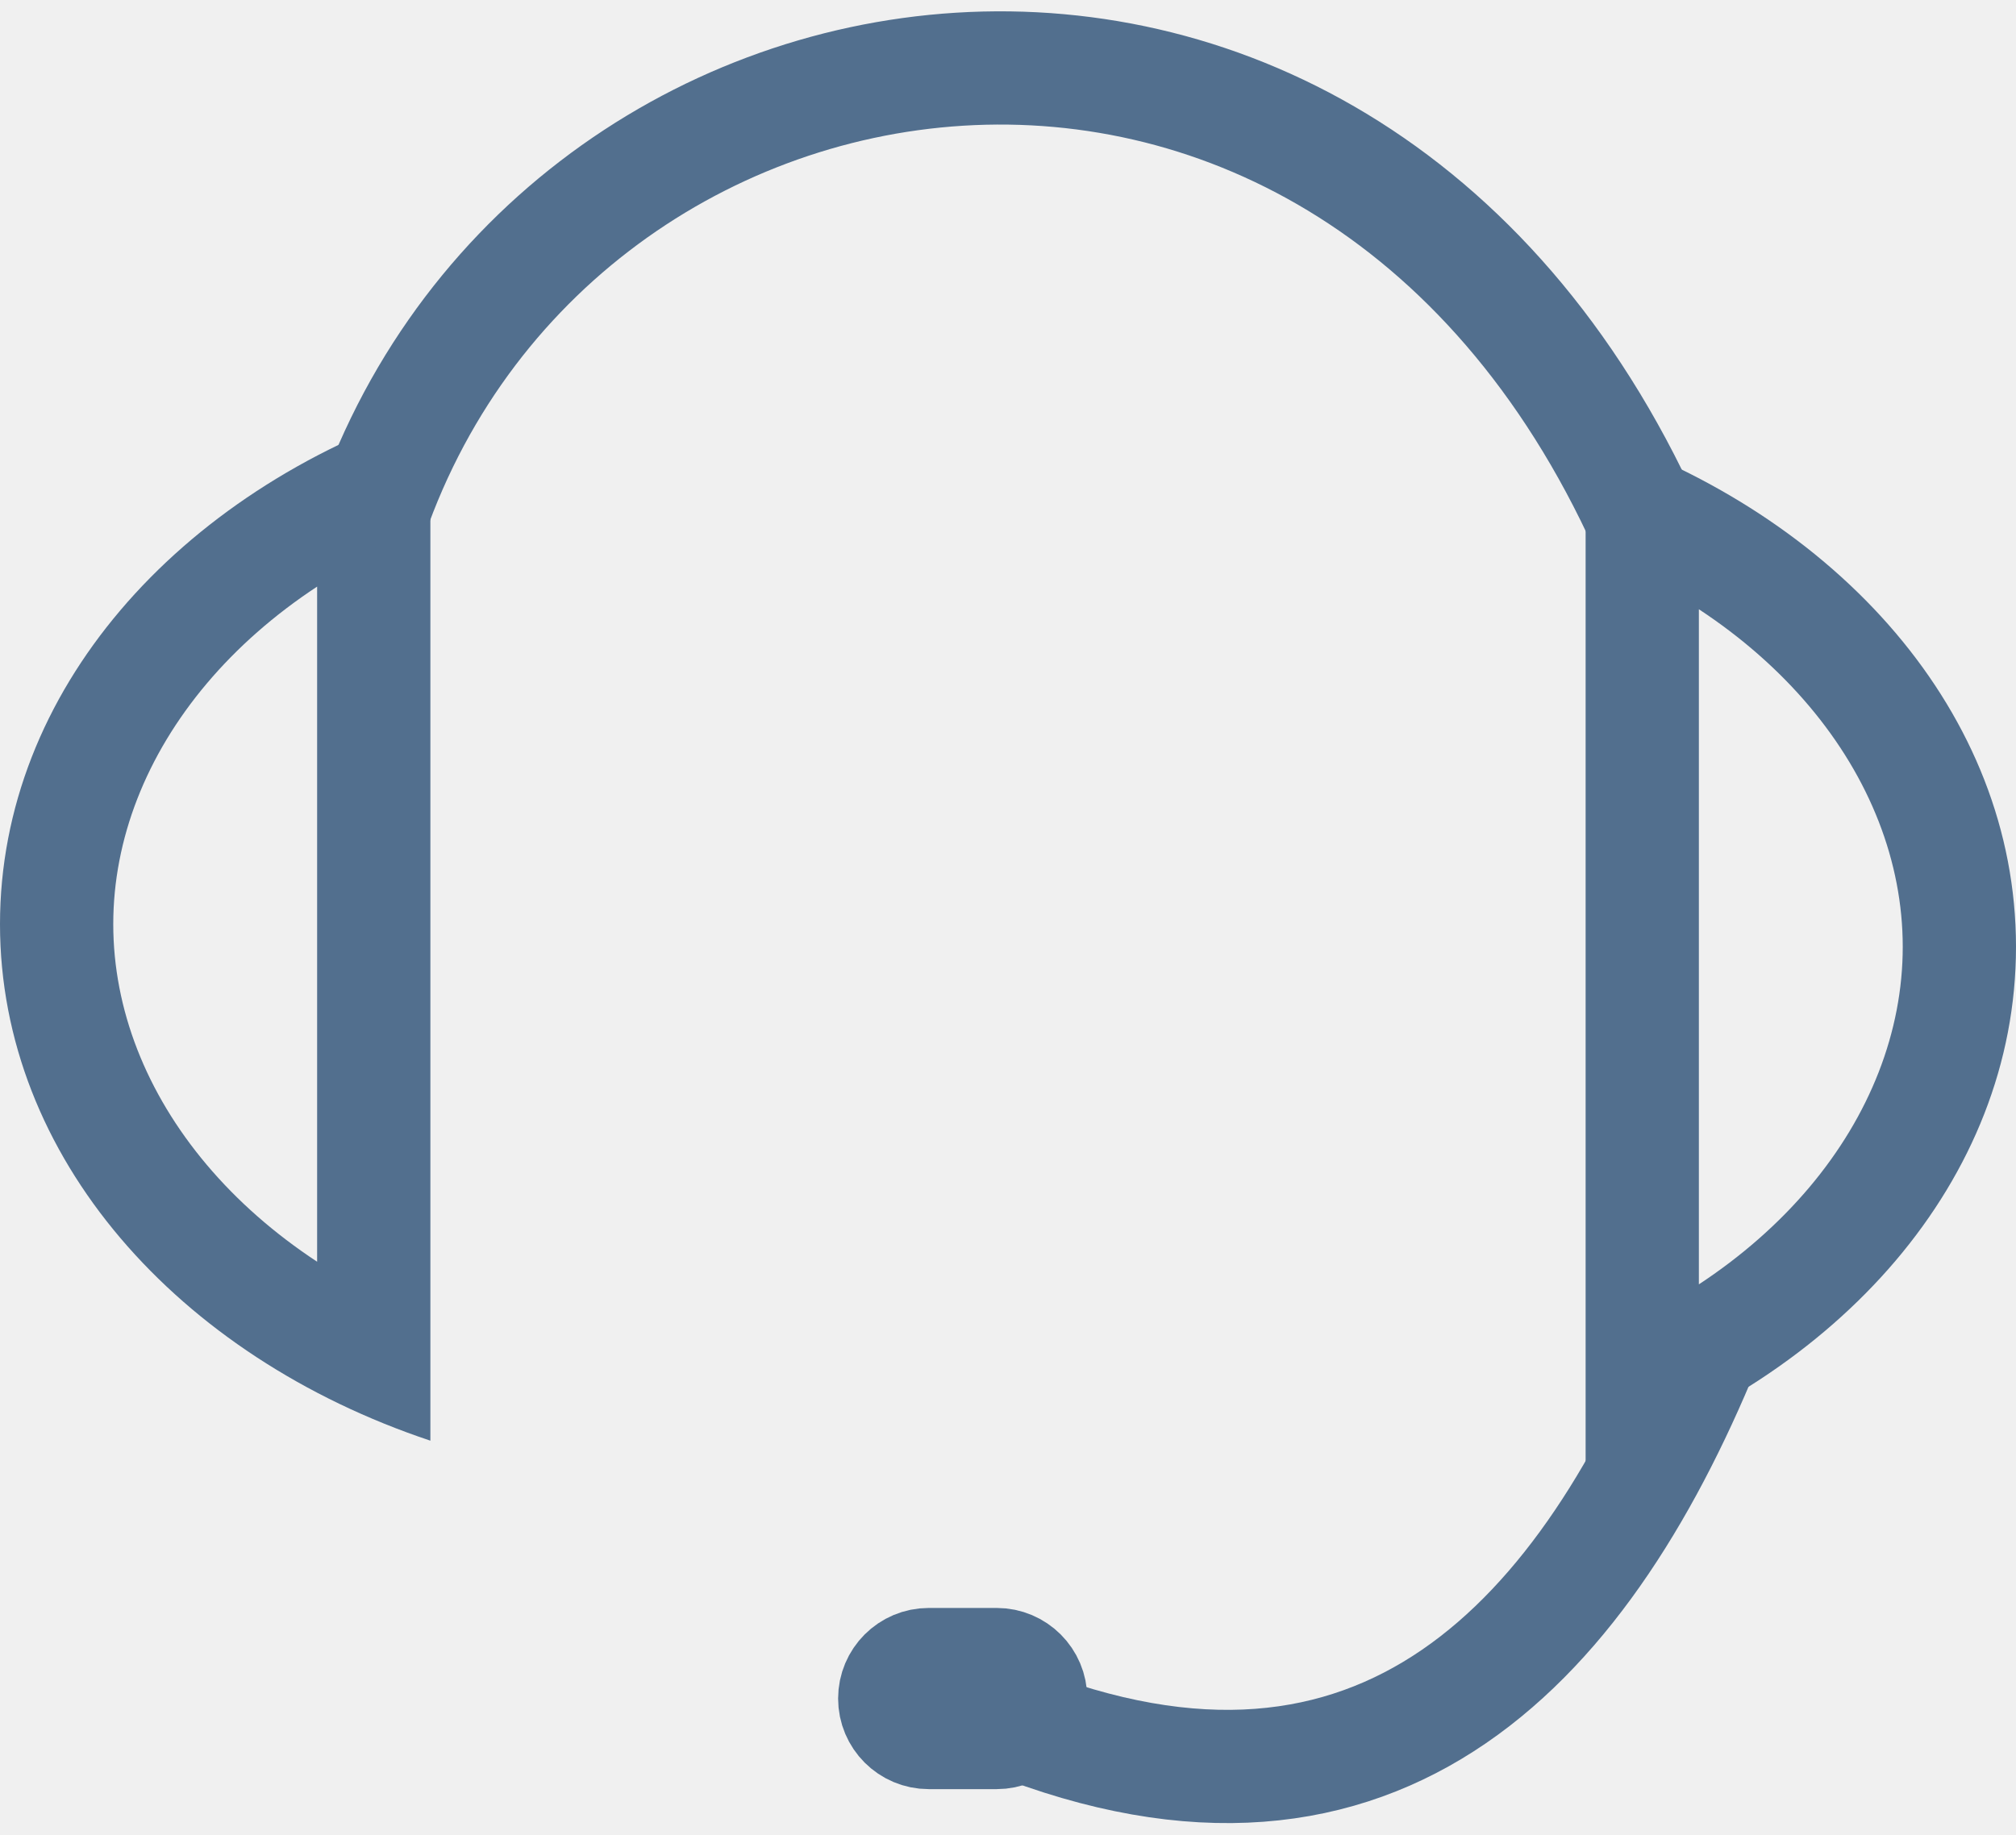
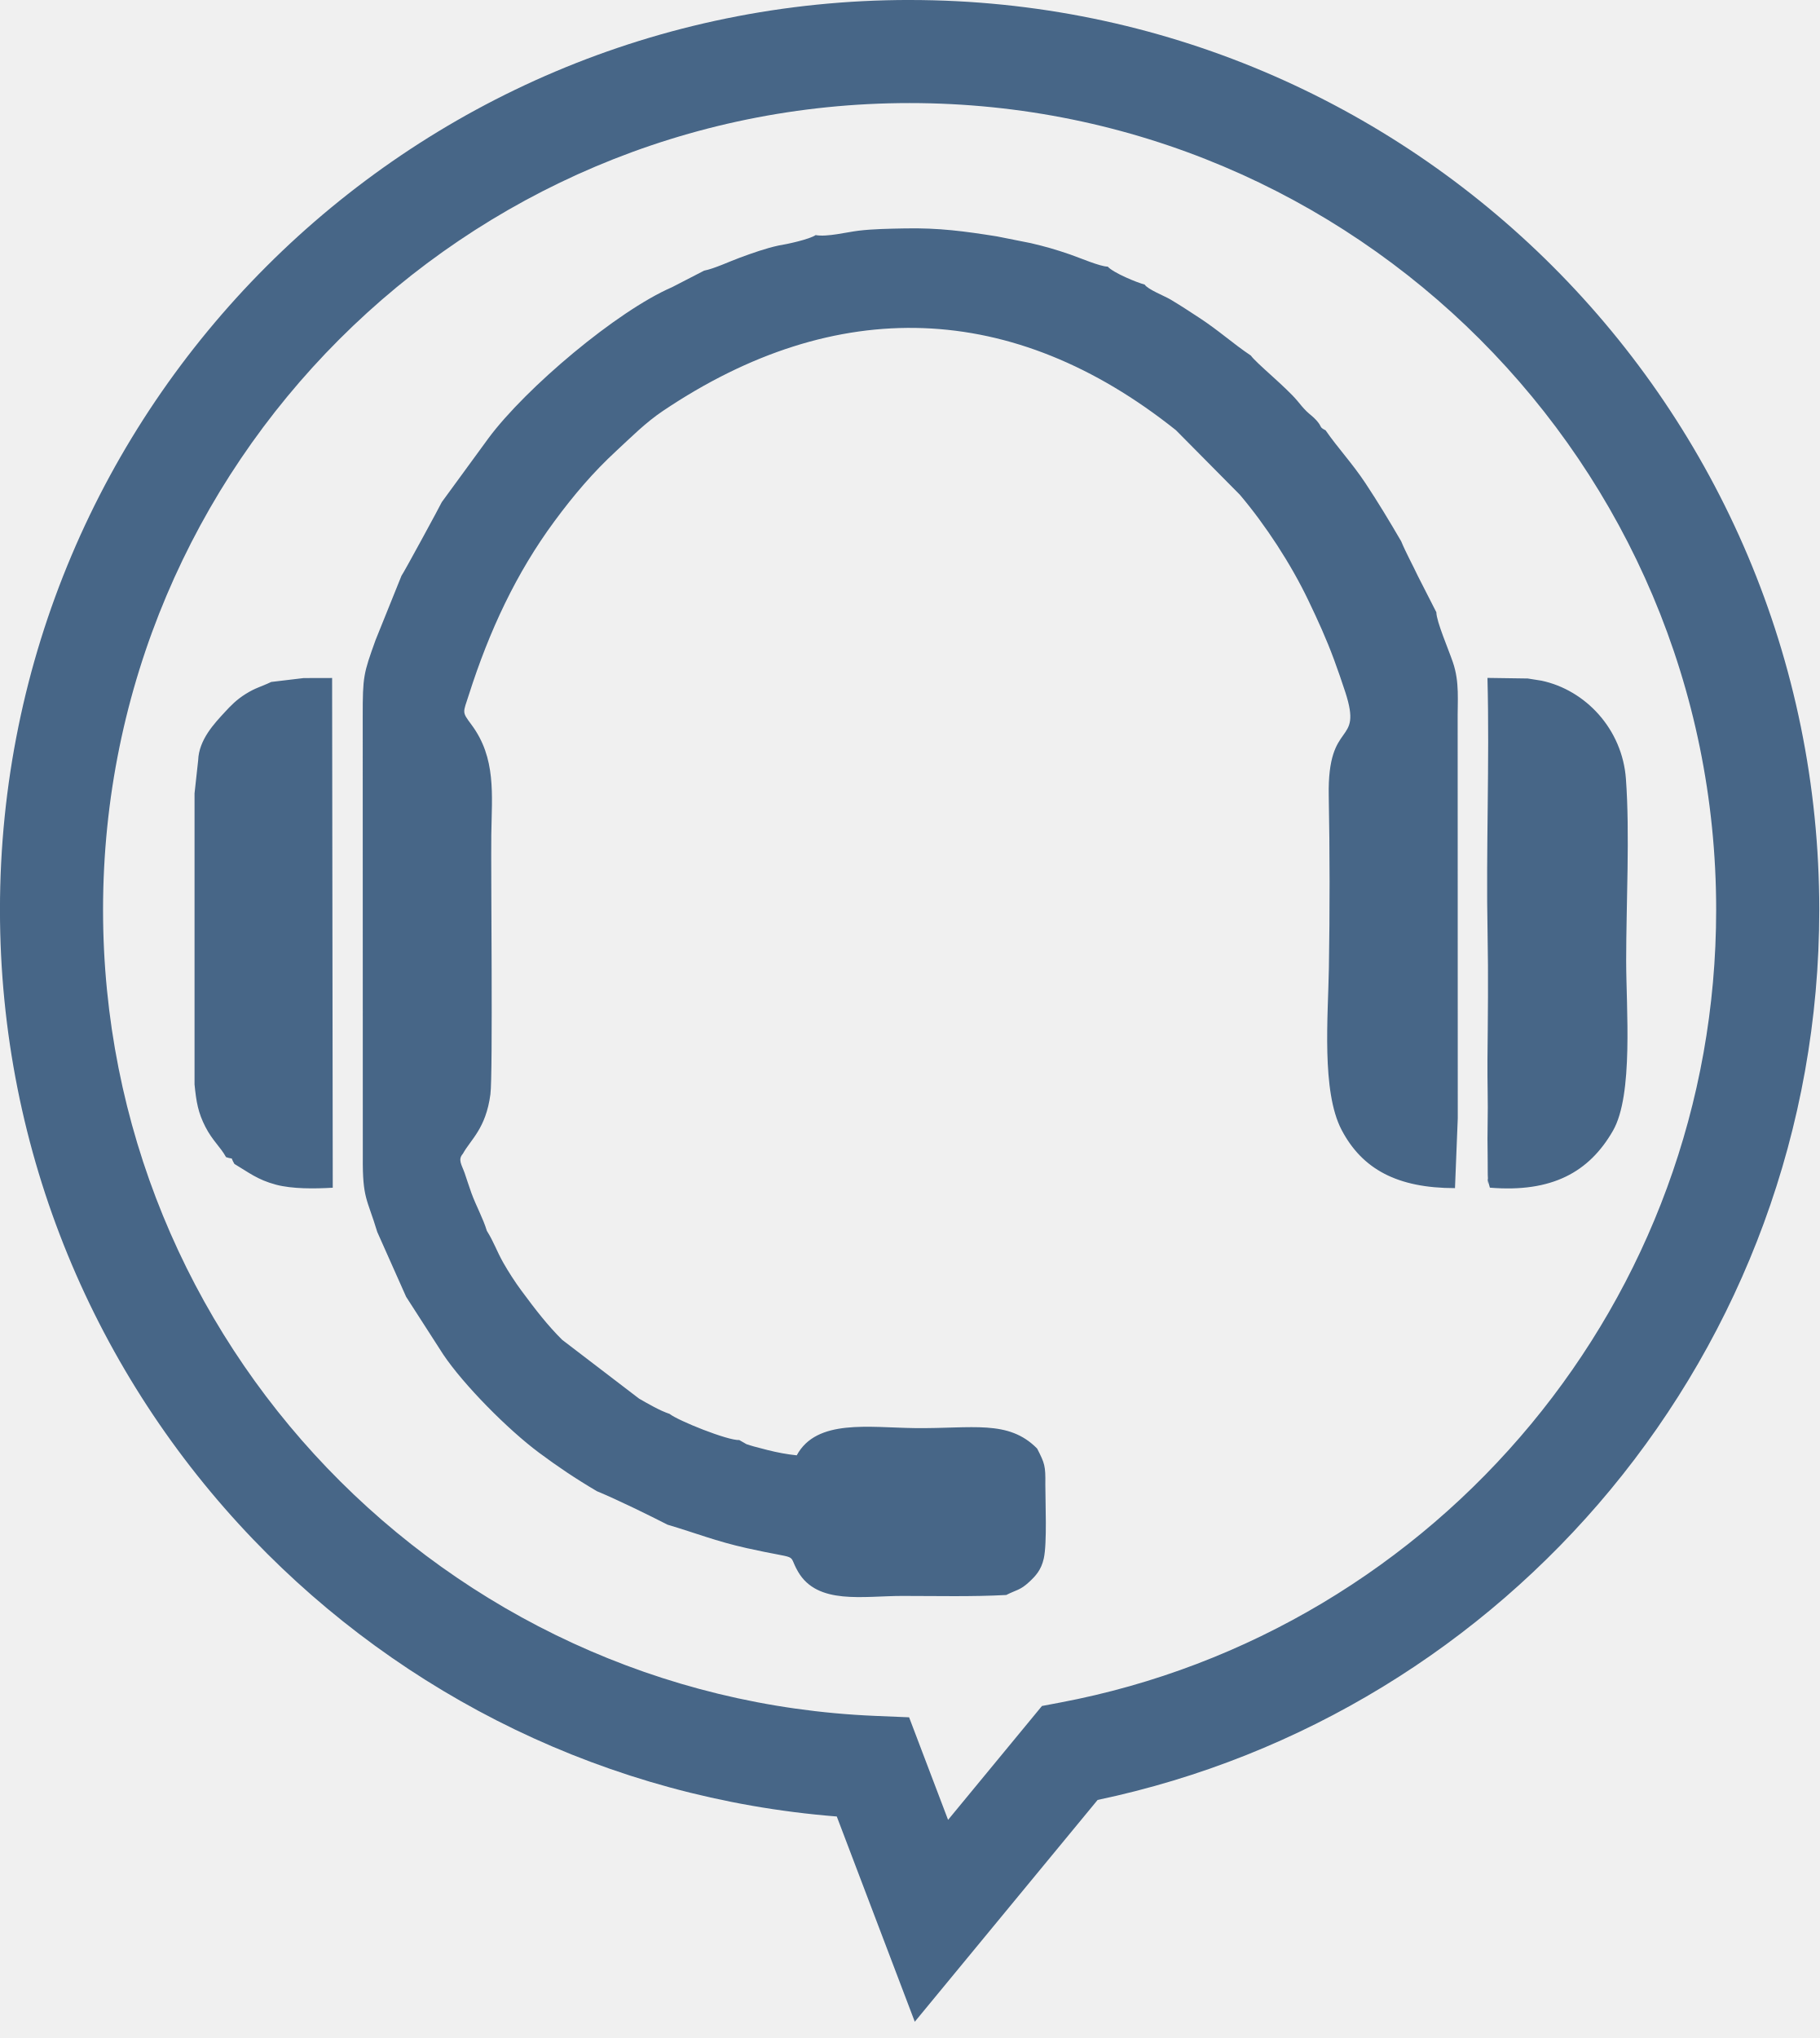
- <svg xmlns="http://www.w3.org/2000/svg" width="89" height="81" viewBox="0 0 89 81" fill="none">
-   <mask id="path-1-inside-1" fill="white">
-     <path fill-rule="evenodd" clip-rule="evenodd" d="M19 18C7.842 21.722 0 30.532 0 40.807C0 51.082 7.842 59.892 19 63.614V18Z" />
-   </mask>
-   <path d="M19 18H24V11.061L17.418 13.257L19 18ZM19 63.614L17.418 68.357L24 70.553V63.614H19ZM5 40.807C5 33.3 10.813 26.002 20.582 22.743L17.418 13.257C4.872 17.442 -5 27.764 -5 40.807H5ZM20.582 58.871C10.813 55.612 5 48.314 5 40.807H-5C-5 53.85 4.872 64.172 17.418 68.357L20.582 58.871ZM24 63.614V18H14V63.614H24Z" fill="#526F8E" mask="url(#path-1-inside-1)" />
-   <mask id="path-3-inside-2" fill="white">
-     <path fill-rule="evenodd" clip-rule="evenodd" d="M70 19C81.157 22.722 89 31.532 89 41.807C89 52.082 81.157 60.892 70 64.614V19Z" />
-   </mask>
-   <path d="M70 19H65V12.061L71.582 14.257L70 19ZM70 64.614L71.582 69.357L65 71.553V64.614H70ZM84 41.807C84 34.3 78.187 27.002 68.418 23.743L71.582 14.257C84.128 18.442 94 28.764 94 41.807H84ZM68.418 59.871C78.187 56.612 84 49.314 84 41.807H94C94 54.85 84.128 65.172 71.582 69.357L68.418 59.871ZM65 64.614V19H75V64.614H65Z" fill="#526F8E" mask="url(#path-3-inside-2)" />
-   <path d="M16 24C23.6 -1.037 59.7 -6.814 73 24" stroke="#526F8E" stroke-width="5" />
-   <path d="M43 75.283C59.941 82.925 69.353 73.372 75 60" stroke="#526F8E" stroke-width="5" />
-   <rect x="39" y="73" width="7" height="4" rx="2" stroke="#526F8E" stroke-width="4" />
+ <svg xmlns="http://www.w3.org/2000/svg" width="100" height="112" viewBox="0 0 100 112" fill="none">
+   <path fill-rule="evenodd" clip-rule="evenodd" d="M44.837 12.917C44.507 13.15 43.239 13.426 42.803 13.491C42.096 13.644 41.355 13.907 40.67 14.16C40.094 14.371 39.265 14.763 38.702 14.874L36.941 15.782C33.901 17.097 28.909 21.317 26.862 24.065L24.283 27.595C24.257 27.676 22.174 31.514 22.068 31.641L20.644 35.173C19.978 37.023 19.937 37.174 19.937 39.34L19.942 63.589C19.923 65.889 20.184 65.866 20.736 67.702L22.323 71.266L24.361 74.433C25.475 76.094 27.904 78.551 29.625 79.832C30.648 80.594 31.622 81.25 32.809 81.95C33.939 82.416 35.736 83.3 36.691 83.79C38.274 84.261 39.357 84.701 41.037 85.077C44.13 85.769 43.231 85.279 43.866 86.374C44.934 88.212 47.444 87.706 49.598 87.706C51.5 87.706 53.416 87.756 55.309 87.654C55.86 87.371 56.072 87.4 56.564 86.943C56.914 86.617 57.229 86.293 57.373 85.644C57.56 84.801 57.458 82.56 57.458 81.578C57.472 80.552 57.424 80.42 57.008 79.608C55.428 78 53.45 78.519 50.3 78.483C47.768 78.453 44.885 77.96 43.794 79.979C43.238 79.921 42.725 79.823 42.173 79.684C41.916 79.619 41.663 79.553 41.435 79.491C41.379 79.475 41.073 79.384 41.029 79.365L40.636 79.139C40.022 79.178 37.266 78.074 36.806 77.702C36.258 77.52 35.634 77.151 35.127 76.862L30.898 73.629C30.095 72.829 29.449 71.995 28.663 70.933C28.311 70.459 27.942 69.884 27.667 69.399C27.297 68.746 27.14 68.242 26.759 67.639C26.556 66.958 26.177 66.291 25.91 65.56C25.776 65.195 25.662 64.815 25.539 64.464C25.374 63.999 25.154 63.732 25.442 63.406C25.872 62.621 26.704 62.03 26.956 60.139C27.099 59.062 26.977 47.83 27.005 45.87C27.037 43.651 27.277 41.663 25.918 39.831C25.374 39.098 25.446 39.198 25.774 38.173C26.895 34.664 28.373 31.49 30.488 28.629C31.546 27.198 32.597 25.962 33.857 24.797C34.694 24.023 35.484 23.224 36.437 22.584C45.968 16.175 55.683 16.504 64.635 23.64L68.151 27.19C69.573 28.87 70.963 31.004 71.92 33.005C72.446 34.105 72.904 35.105 73.332 36.265C73.548 36.852 73.758 37.459 73.948 38.042C74.93 41.069 72.953 39.428 73.036 43.738C73.096 46.819 73.096 50.117 73.044 53.198C73.001 55.84 72.627 59.97 73.743 62.096C74.875 64.252 76.804 65.294 79.975 65.294L80.128 61.46L80.122 39.741C80.107 38.483 80.238 37.51 79.86 36.397C79.614 35.672 78.958 34.165 78.95 33.646L77.935 31.656C77.647 31.043 77.277 30.374 77.018 29.748C76.377 28.647 75.738 27.587 75.049 26.548C74.317 25.445 73.551 24.641 72.862 23.648C72.486 23.458 72.699 23.483 72.361 23.103C72.173 22.891 72.001 22.785 71.807 22.595C71.618 22.409 71.494 22.248 71.311 22.028C70.675 21.266 69.063 19.969 68.754 19.54C67.737 18.858 67.007 18.172 65.893 17.447C65.372 17.107 64.93 16.813 64.344 16.463C64.028 16.273 63.084 15.906 62.919 15.639C62.493 15.528 61.208 15.002 60.887 14.652C60.478 14.653 59.339 14.164 58.824 13.986C58.025 13.71 57.442 13.545 56.657 13.361L54.792 12.99C53.045 12.713 51.613 12.514 49.73 12.553C48.88 12.57 47.999 12.581 47.195 12.678C46.527 12.759 45.467 13.033 44.835 12.92L44.837 12.917ZM49.998 -0C63.804 -0 76.305 5.596 85.353 14.644C94.401 23.692 99.998 36.193 99.998 49.999C99.998 62.104 95.692 73.204 88.529 81.858C81.458 90.398 71.595 96.549 60.332 98.917L50.282 111.106L45.995 99.827C33.405 98.828 22.133 93.172 13.902 84.584C5.29 75.598 -0.002 63.412 -0.002 49.998C-0.002 36.192 5.594 23.692 14.642 14.643C23.69 5.595 36.191 -0.001 49.997 -0.001L49.998 -0ZM81.347 18.649C73.324 10.627 62.241 5.664 49.998 5.664C37.755 5.664 26.671 10.627 18.649 18.649C10.626 26.672 5.664 37.755 5.664 49.998C5.664 61.906 10.35 72.71 17.974 80.666C25.644 88.669 36.276 93.802 48.1 94.298L49.97 94.376L52.112 100.012L57.272 93.754L58.276 93.564C68.623 91.612 77.704 86.057 84.168 78.249C90.516 70.582 94.331 60.737 94.331 49.998C94.331 37.755 89.369 26.672 81.346 18.649H81.347ZM14.915 37.474C14.316 37.76 14.059 37.789 13.497 38.141C13.006 38.448 12.685 38.778 12.353 39.14C11.812 39.73 10.931 40.634 10.892 41.788L10.693 43.602V45.601V47.6V49.599V51.598V53.597V55.596V57.595V59.594C10.788 60.558 10.889 61.148 11.292 61.932C11.68 62.687 12.11 63.021 12.425 63.591C12.913 63.754 12.618 63.511 12.884 63.965C13.652 64.419 14.145 64.834 15.173 65.106C16.065 65.342 17.279 65.331 18.29 65.272L18.255 37.26L16.69 37.264L14.917 37.476L14.915 37.474ZM84.722 37.406L83.975 37.287L81.76 37.255C81.882 41.922 81.673 46.662 81.767 51.329C81.812 53.616 81.782 55.967 81.76 58.258C81.75 59.416 81.796 60.559 81.77 61.722C81.758 62.302 81.759 62.875 81.77 63.455C81.777 63.772 81.771 64.078 81.775 64.392C81.776 64.494 81.777 64.695 81.787 64.79C81.874 65.599 81.669 64.217 81.828 65.037L81.893 65.269C85.302 65.55 87.35 64.418 88.658 62.14C89.794 60.162 89.384 55.408 89.384 52.795C89.384 49.691 89.592 45.805 89.37 42.797C89.169 40.072 87.156 37.918 84.72 37.405L84.722 37.406Z" fill="#476687" />
</svg>
